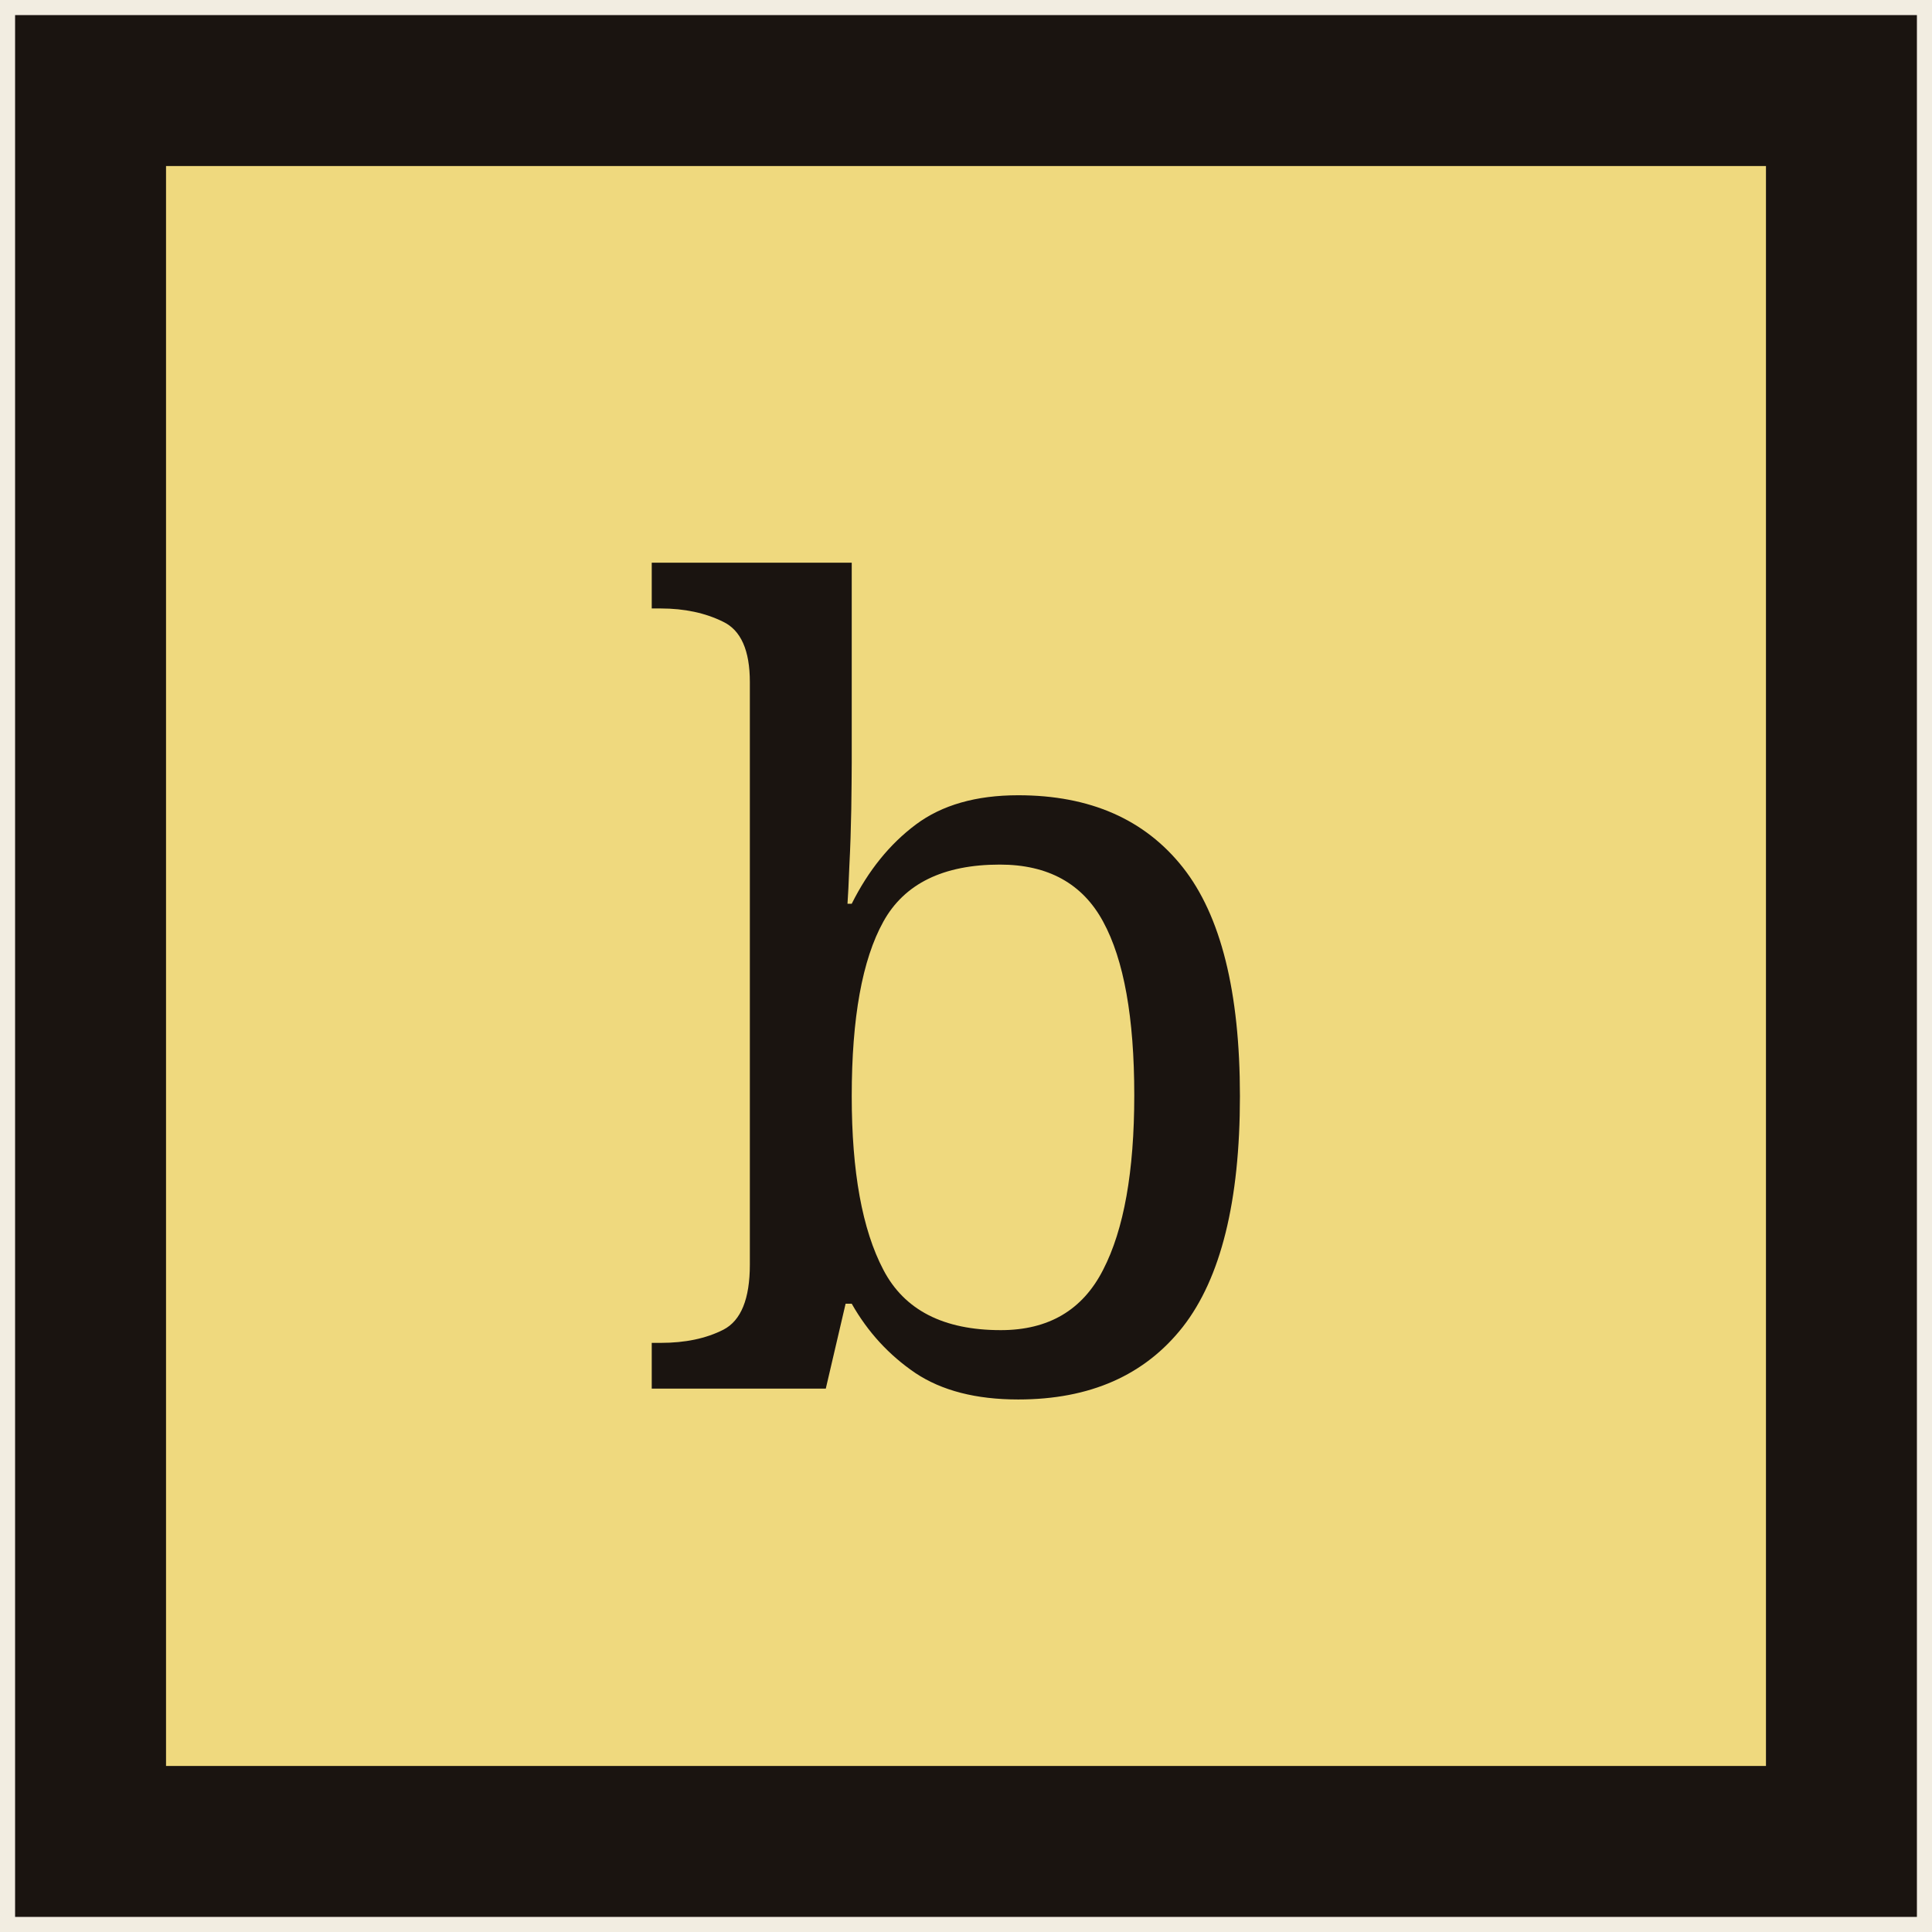
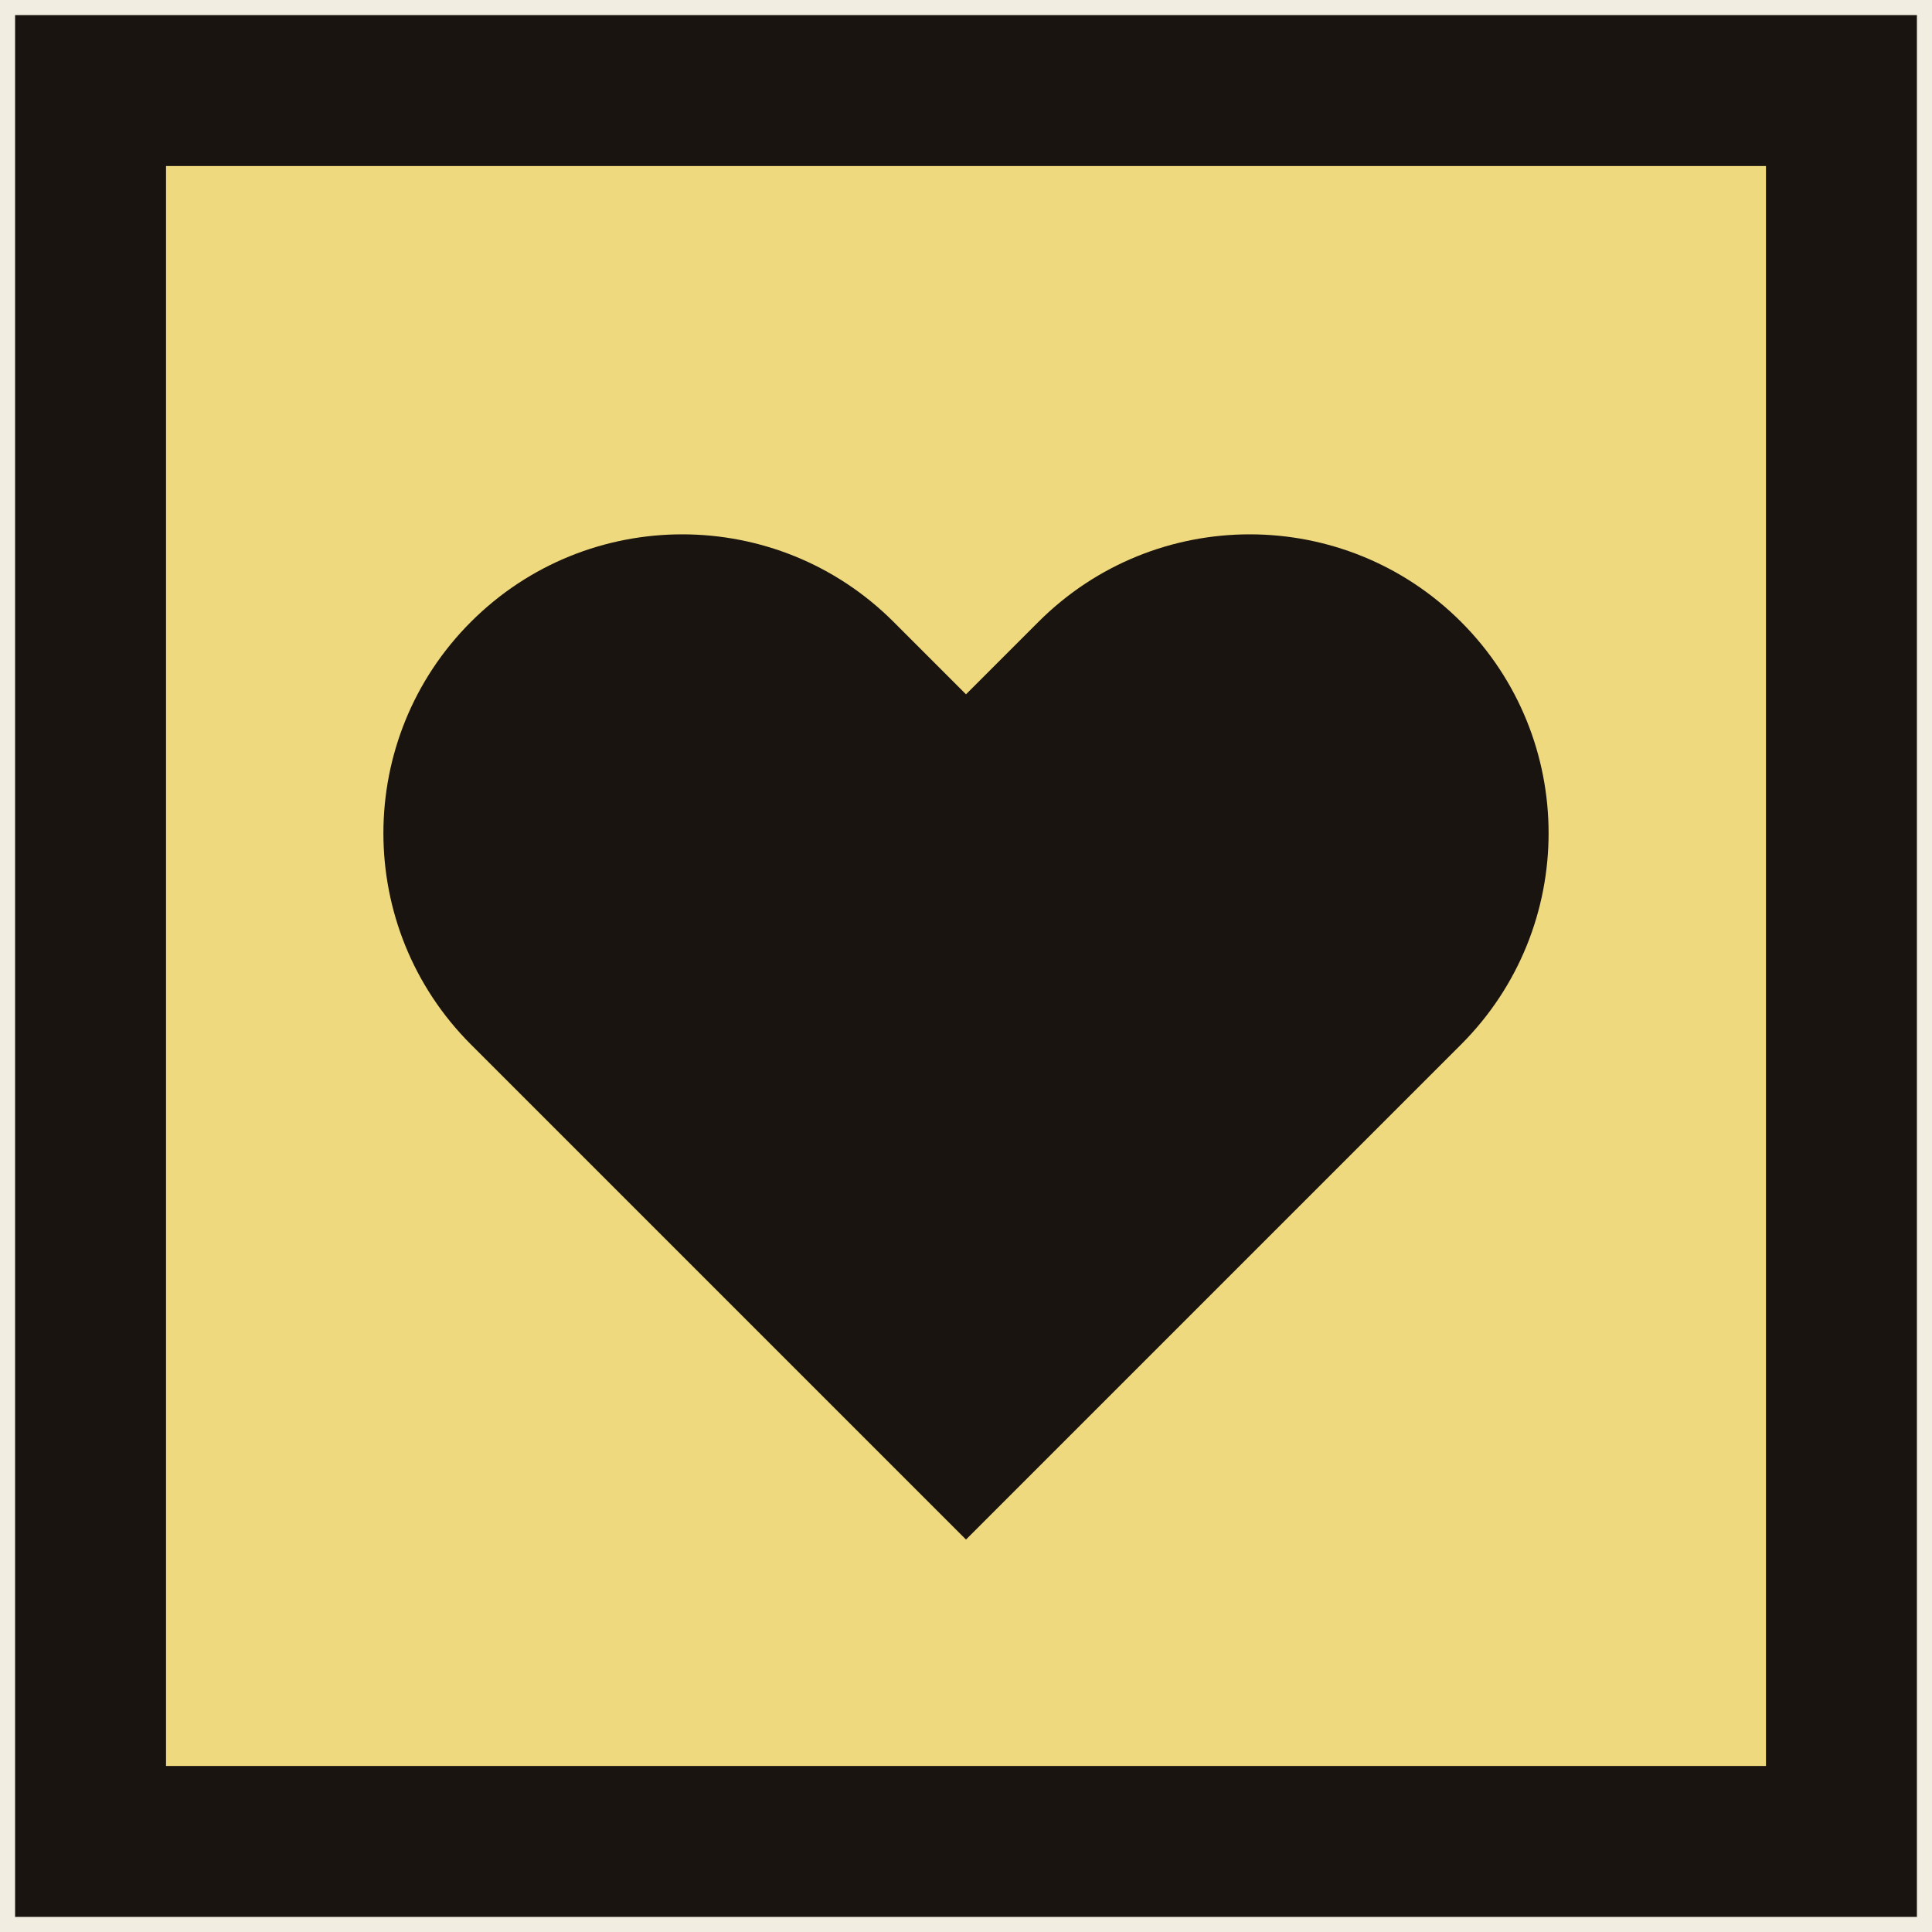
<svg xmlns="http://www.w3.org/2000/svg" viewBox="0 0 64 64">
  <rect width="64" height="64" fill="#F2EDE1" />
  <rect x="3" y="3" width="58" height="58" fill="#EFD97E" stroke="#1A1410" stroke-width="5" />
-   <text x="32" y="46" font-family="Georgia,serif" font-size="36" text-anchor="middle" fill="#1A1410">b</text>
+   <path d="M32 51 15.6 34.6a9.9 9.9 0 0 1 0-14 9.9 9.9 0 0 1 14 0l2.4 2.4 2.4-2.4a9.9 9.9 0 0 1 14 0 9.9 9.9 0 0 1 0 14Z" fill="#1A1410" />
</svg>
